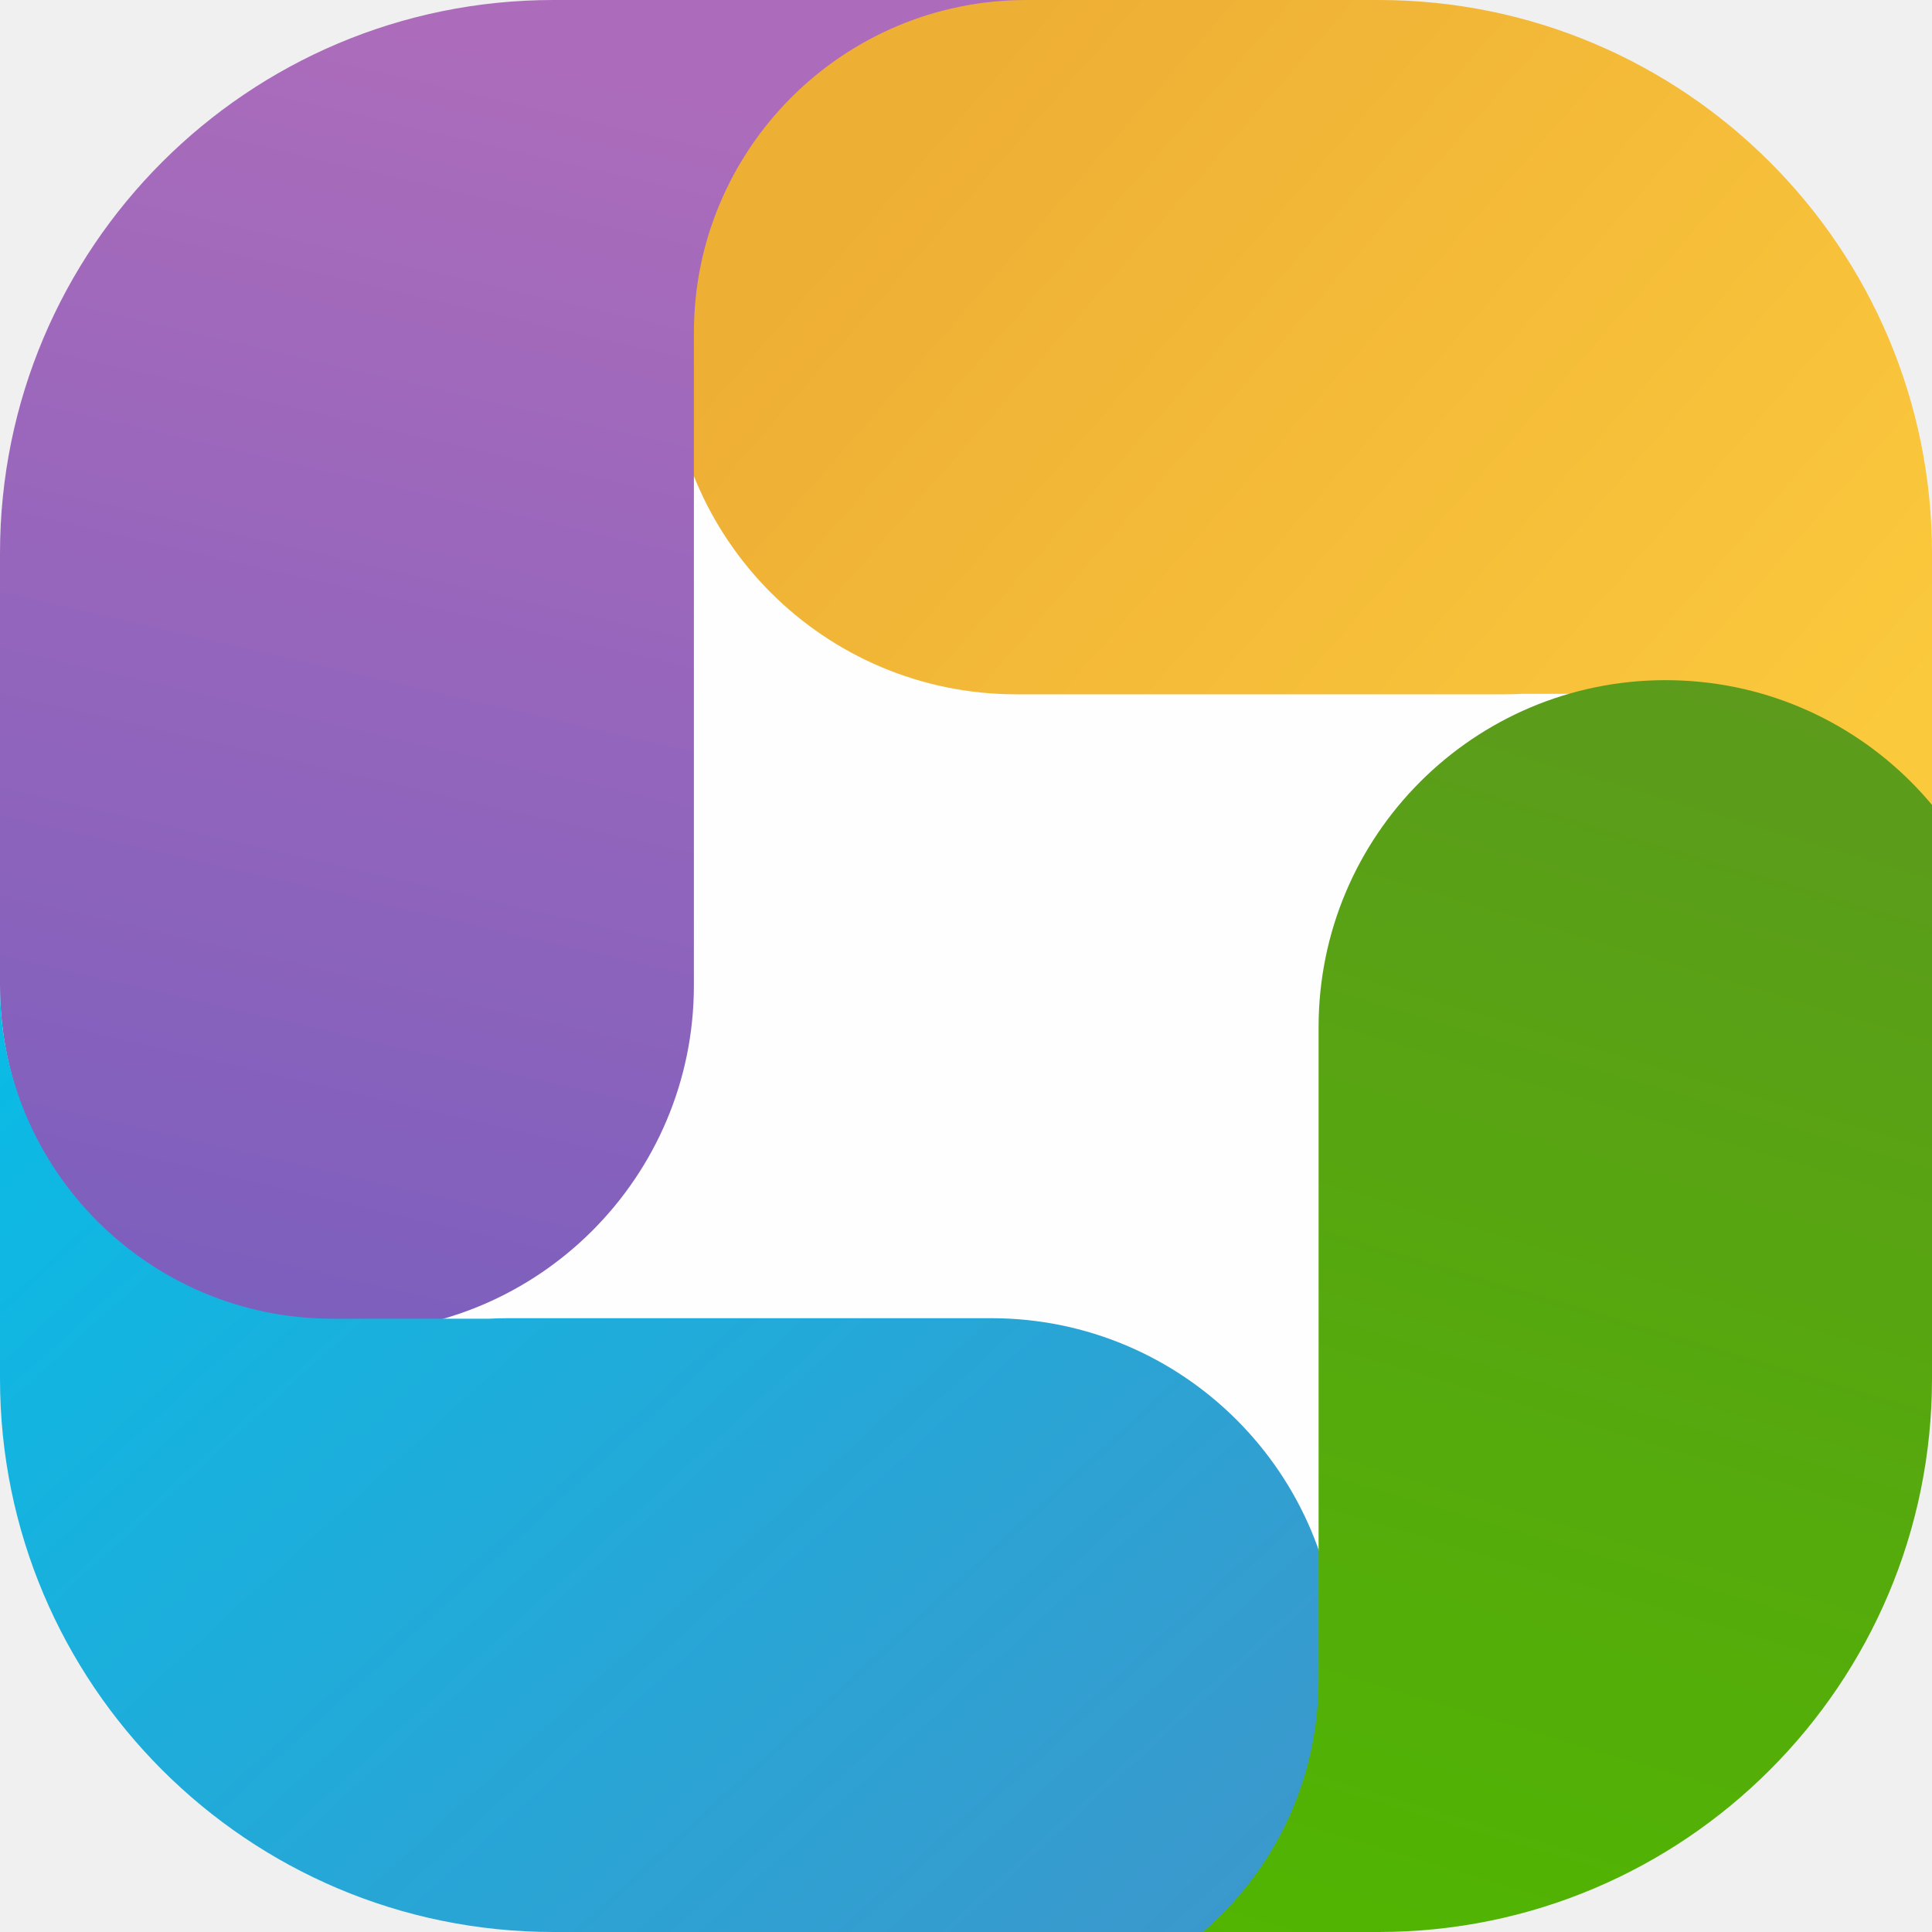
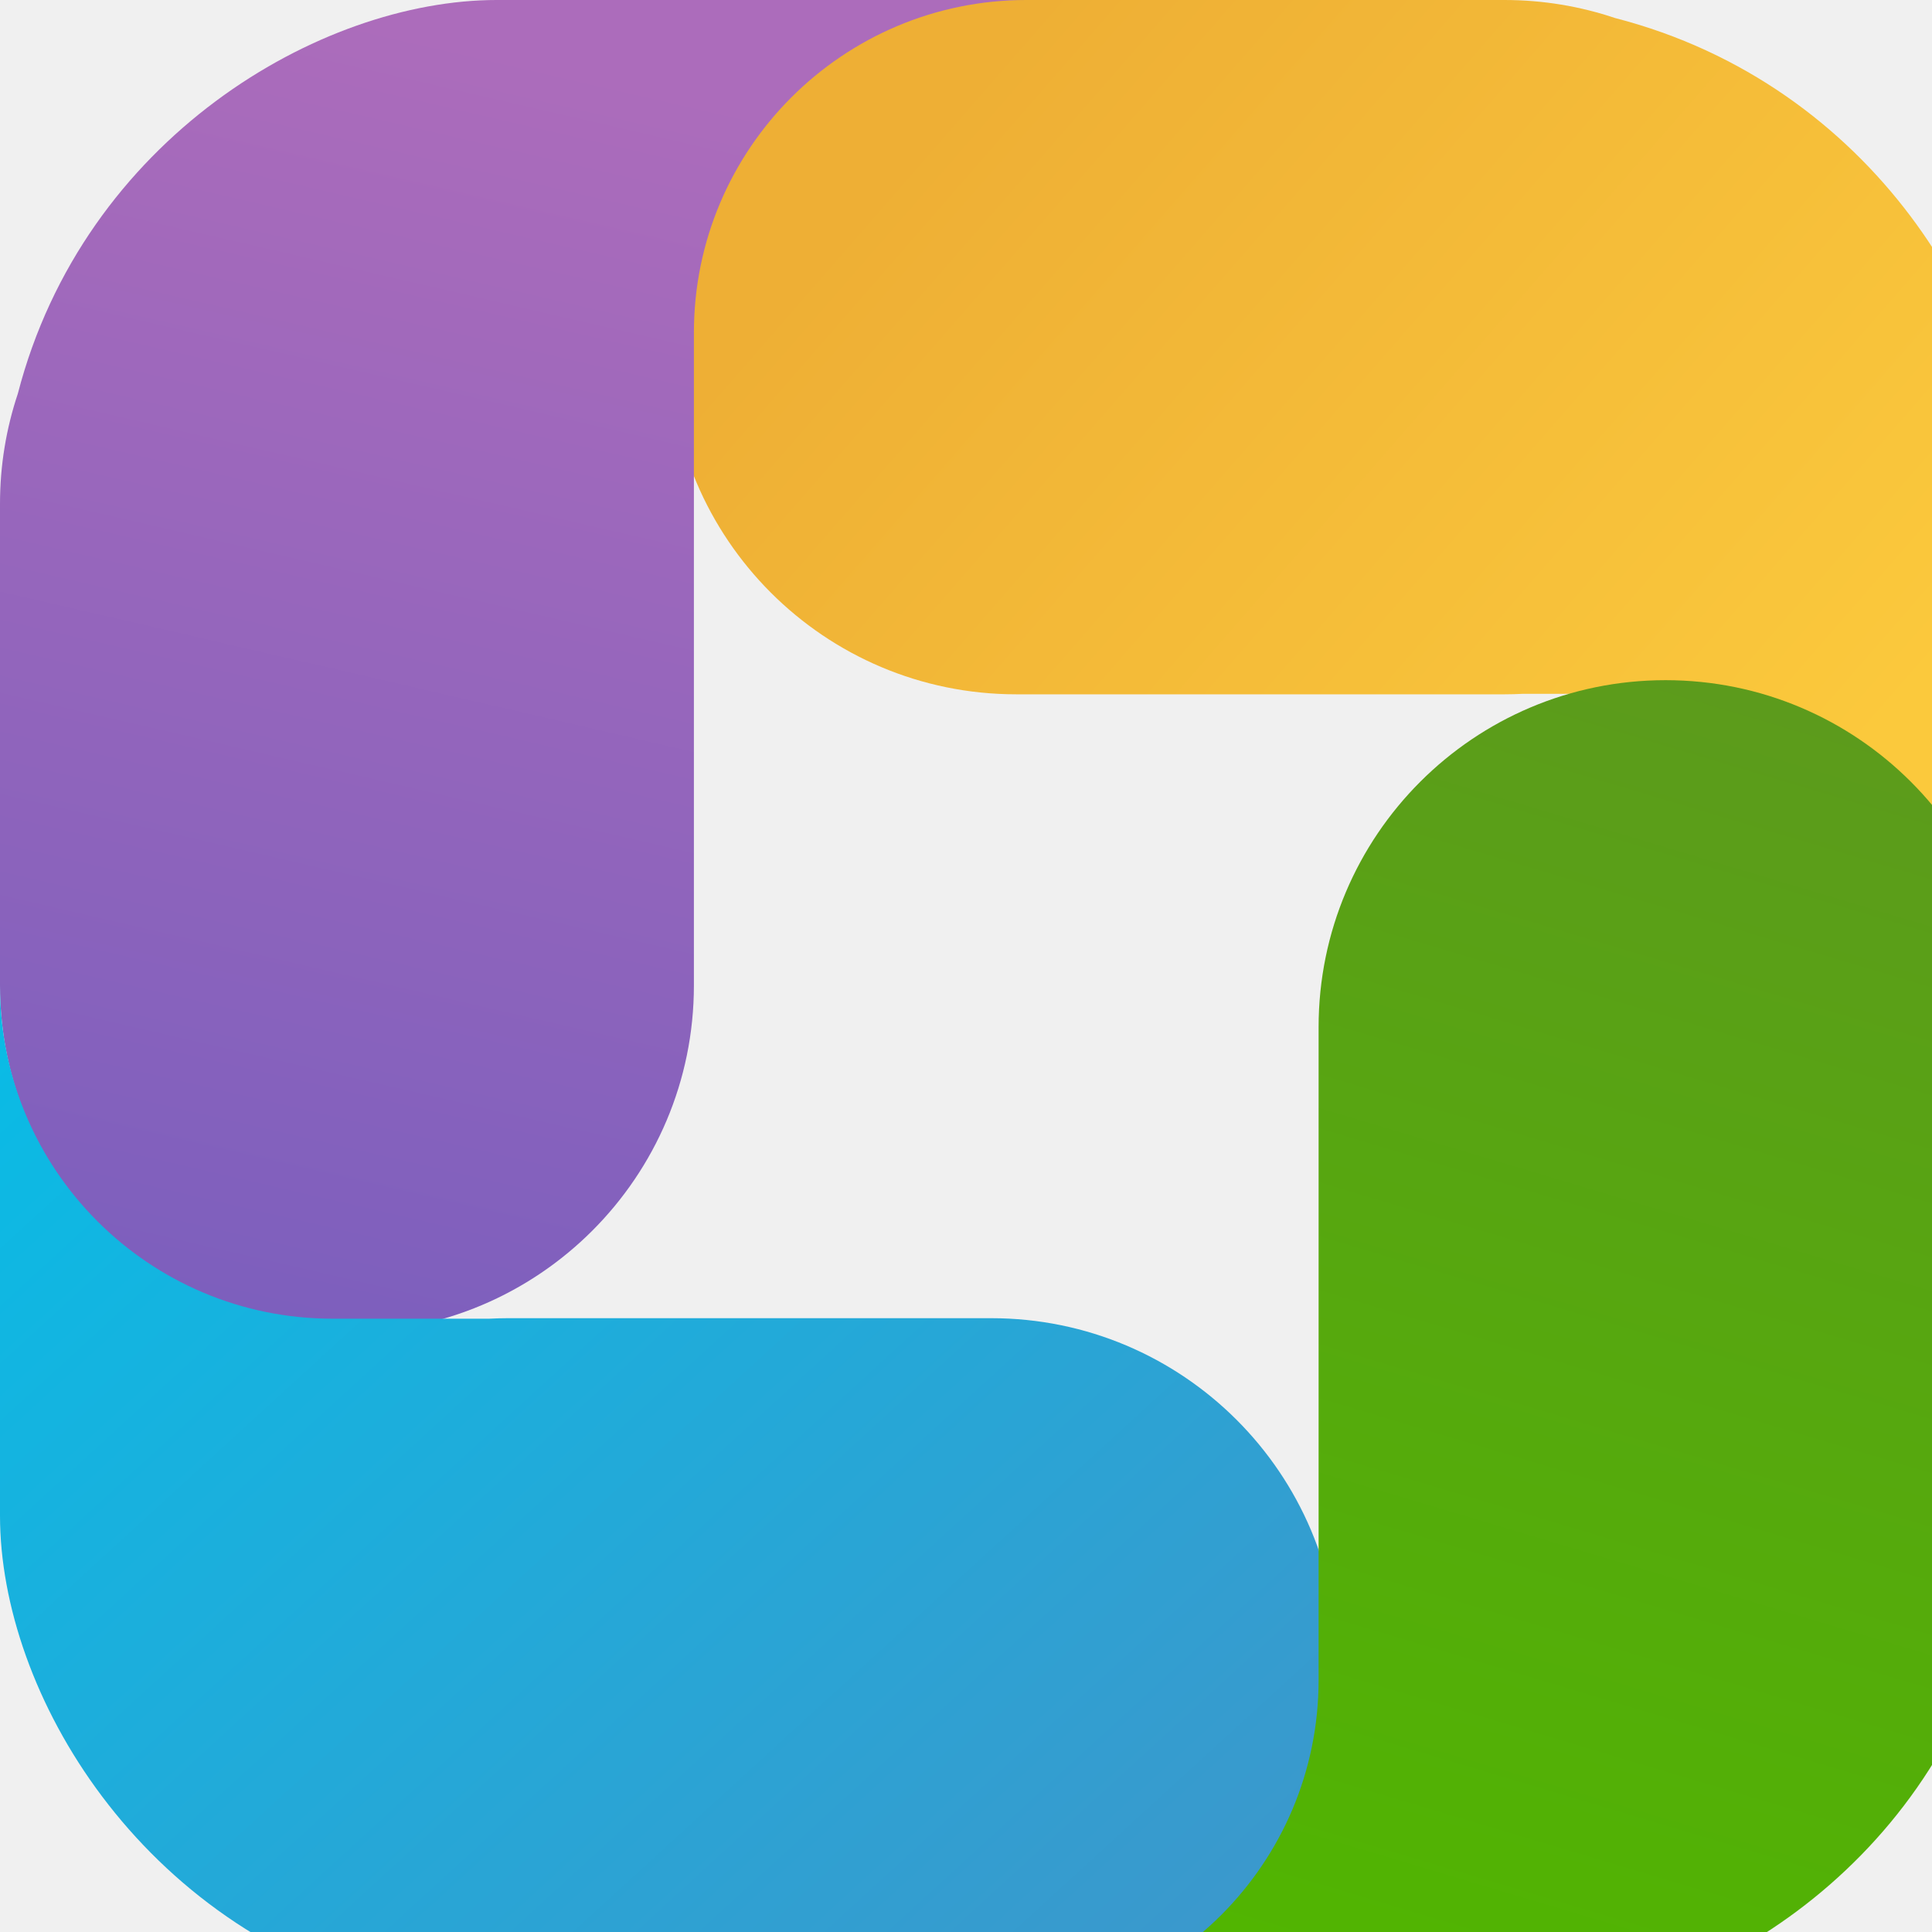
- <svg xmlns="http://www.w3.org/2000/svg" width="120" height="120" viewBox="0 0 120 120" fill="none">
-   <g id="logo">
-     <g clip-path="url(#clip0_2616_19299)">
-       <rect id="Rectangle 11" x="16.25" y="19.375" width="87.5" height="81.25" fill="#FEFEFE" />
-       <g id="Group 10">
-         <path id="Union" fill-rule="evenodd" clip-rule="evenodd" d="M100.319 1.121C98.158 0.394 95.844 4.37273e-06 93.438 4.37273e-06H91.25L63.125 0C51.216 -1.00382e-06 41.562 9.654 41.562 21.562C41.562 33.471 51.216 43.125 63.125 43.125L93.438 43.125C93.834 43.125 94.229 43.114 94.62 43.093H104.339C115.75 43.093 125 52.343 125 63.754V30.856C125 19.858 116.295 5.239 100.319 1.121Z" fill="url(#paint0_linear_2616_19299)" />
-         <path id="Union_2" fill-rule="evenodd" clip-rule="evenodd" d="M2.09581e-06 33.363V31.291C2.09581e-06 28.902 0.389 26.604 1.107 24.456C5.204 8.627 19.847 1.93997e-06 30.861 1.46023e-06L63.76 2.72121e-08C52.35 5.24218e-07 43.099 9.25 43.099 20.661V31.278C43.099 31.283 43.099 31.287 43.099 31.291L43.099 33.363V61.204C43.099 73.105 33.451 82.754 21.55 82.754C9.648 82.754 -4.84696e-07 73.105 0 61.204L2.09581e-06 33.363Z" fill="url(#paint1_linear_2616_19299)" />
-         <path id="Union_3" fill-rule="evenodd" clip-rule="evenodd" d="M24.681 123.879C8.705 119.761 -1.90729e-06 105.142 0 94.144V61.246C0 72.657 9.25 81.907 20.661 81.907L30.38 81.907C30.771 81.886 31.166 81.875 31.562 81.875L61.562 81.875C73.471 81.875 83.125 91.529 83.125 103.438C83.125 115.346 73.471 125 61.562 125L33.75 125H31.562C29.156 125 26.842 124.606 24.681 123.879Z" fill="url(#paint2_linear_2616_19299)" />
-         <path id="Union_4" fill-rule="evenodd" clip-rule="evenodd" d="M123.893 100.545C124.611 98.397 125 96.098 125 93.708V91.636L125 63.796C125 51.894 115.352 42.246 103.45 42.246C91.549 42.246 81.9 51.894 81.9 63.796L81.9 91.636L81.9 93.708C81.9 93.711 81.9 93.715 81.9 93.718V104.338C81.9 115.749 72.65 124.999 61.239 124.999H94.139C105.152 124.999 119.794 116.373 123.893 100.545Z" fill="url(#paint3_linear_2616_19299)" />
-       </g>
-     </g>
-   </g>
+ <svg xmlns="http://www.w3.org/2000/svg" width="306" height="306" viewBox="0 0 306 306" fill="none">
+   <path fill-rule="evenodd" clip-rule="evenodd" d="M255.814 2.86C250.303 1.005 244.402 7.03288e-06 238.266 6.51564e-06L160.969 0C130.602 -2.55975e-06 105.984 24.617 105.984 54.984C105.984 85.351 130.602 109.969 160.969 109.969H238.266C239.278 109.969 240.283 109.941 241.281 109.887H266.065C295.162 109.887 318.75 133.475 318.75 162.572V78.684C318.75 50.637 296.551 13.36 255.814 2.86Z" fill="url(#paint0_linear_3480_159382)" />
+   <path fill-rule="evenodd" clip-rule="evenodd" d="M78.696 -0.001C50.61 -0.001 13.271 21.997 2.822 62.361C0.992 67.838 3.55566e-06 73.699 3.10639e-06 79.792L0 156.069C-1.23597e-06 186.418 24.603 211.02 54.952 211.02C85.301 211.02 109.904 186.418 109.904 156.069L109.904 85.076V79.792V52.684C109.904 23.587 133.492 -0.001 162.589 -0.001L78.696 -0.001Z" fill="url(#paint1_linear_3480_159382)" />
+   <path fill-rule="evenodd" clip-rule="evenodd" d="M62.936 315.89C22.199 305.39 -2.46057e-06 268.113 0 240.066L8.3558e-06 156.178C4.80689e-06 185.275 23.588 208.863 52.685 208.863L77.468 208.863C78.466 208.809 79.472 208.781 80.484 208.781L156.984 208.781C187.351 208.781 211.969 233.399 211.969 263.766C211.969 294.133 187.351 318.75 156.984 318.75L86.062 318.75L80.484 318.75C74.348 318.75 68.447 317.745 62.936 315.89Z" fill="url(#paint2_linear_3480_159382)" />
+   <path fill-rule="evenodd" clip-rule="evenodd" d="M315.928 256.391C317.759 250.914 318.751 245.052 318.751 238.958V233.673L318.751 162.681C318.751 132.332 294.149 107.729 263.799 107.729C233.45 107.729 208.847 132.332 208.847 162.681L208.847 233.673V266.065C208.847 295.162 185.26 318.75 156.163 318.75H240.056C268.14 318.75 305.478 296.753 315.928 256.391Z" fill="url(#paint3_linear_3480_159382)" />
  <defs>
-     <linearGradient id="paint0_linear_2616_19299" x1="48.612" y1="17.992" x2="101.23" y2="63.848" gradientUnits="userSpaceOnUse">
+     <linearGradient id="paint0_linear_3480_159382" x1="123.96" y1="45.88" x2="258.136" y2="162.811" gradientUnits="userSpaceOnUse">
      <stop stop-color="#EEAF35" />
      <stop offset="1" stop-color="#FBC93C" />
    </linearGradient>
-     <linearGradient id="paint1_linear_2616_19299" x1="41.667" y1="5.536" x2="23.731" y2="83.069" gradientUnits="userSpaceOnUse">
+     <linearGradient id="paint1_linear_3480_159382" x1="106.25" y1="14.116" x2="60.514" y2="211.825" gradientUnits="userSpaceOnUse">
      <stop stop-color="#AC6CBB" />
      <stop offset="1" stop-color="#7D5FBD" />
    </linearGradient>
-     <linearGradient id="paint2_linear_2616_19299" x1="6.02411e-05" y1="65.049" x2="62.262" y2="133.083" gradientUnits="userSpaceOnUse">
+     <linearGradient id="paint2_linear_3480_159382" x1="0" y1="165.874" x2="158.767" y2="339.362" gradientUnits="userSpaceOnUse">
      <stop stop-color="#0ABBE5" />
      <stop offset="1" stop-color="#3B98CC" />
    </linearGradient>
-     <linearGradient id="paint3_linear_2616_19299" x1="104.166" y1="41.52" x2="79.327" y2="124.609" gradientUnits="userSpaceOnUse">
+     <linearGradient id="paint3_linear_3480_159382" x1="265.625" y1="105.878" x2="202.285" y2="317.754" gradientUnits="userSpaceOnUse">
      <stop stop-color="#5C9B1C" />
      <stop offset="1" stop-color="#50B600" />
    </linearGradient>
-     <clipPath id="clip0_2616_19299">
-       <rect width="120" height="120" rx="34.375" fill="white" />
-     </clipPath>
  </defs>
</svg>
